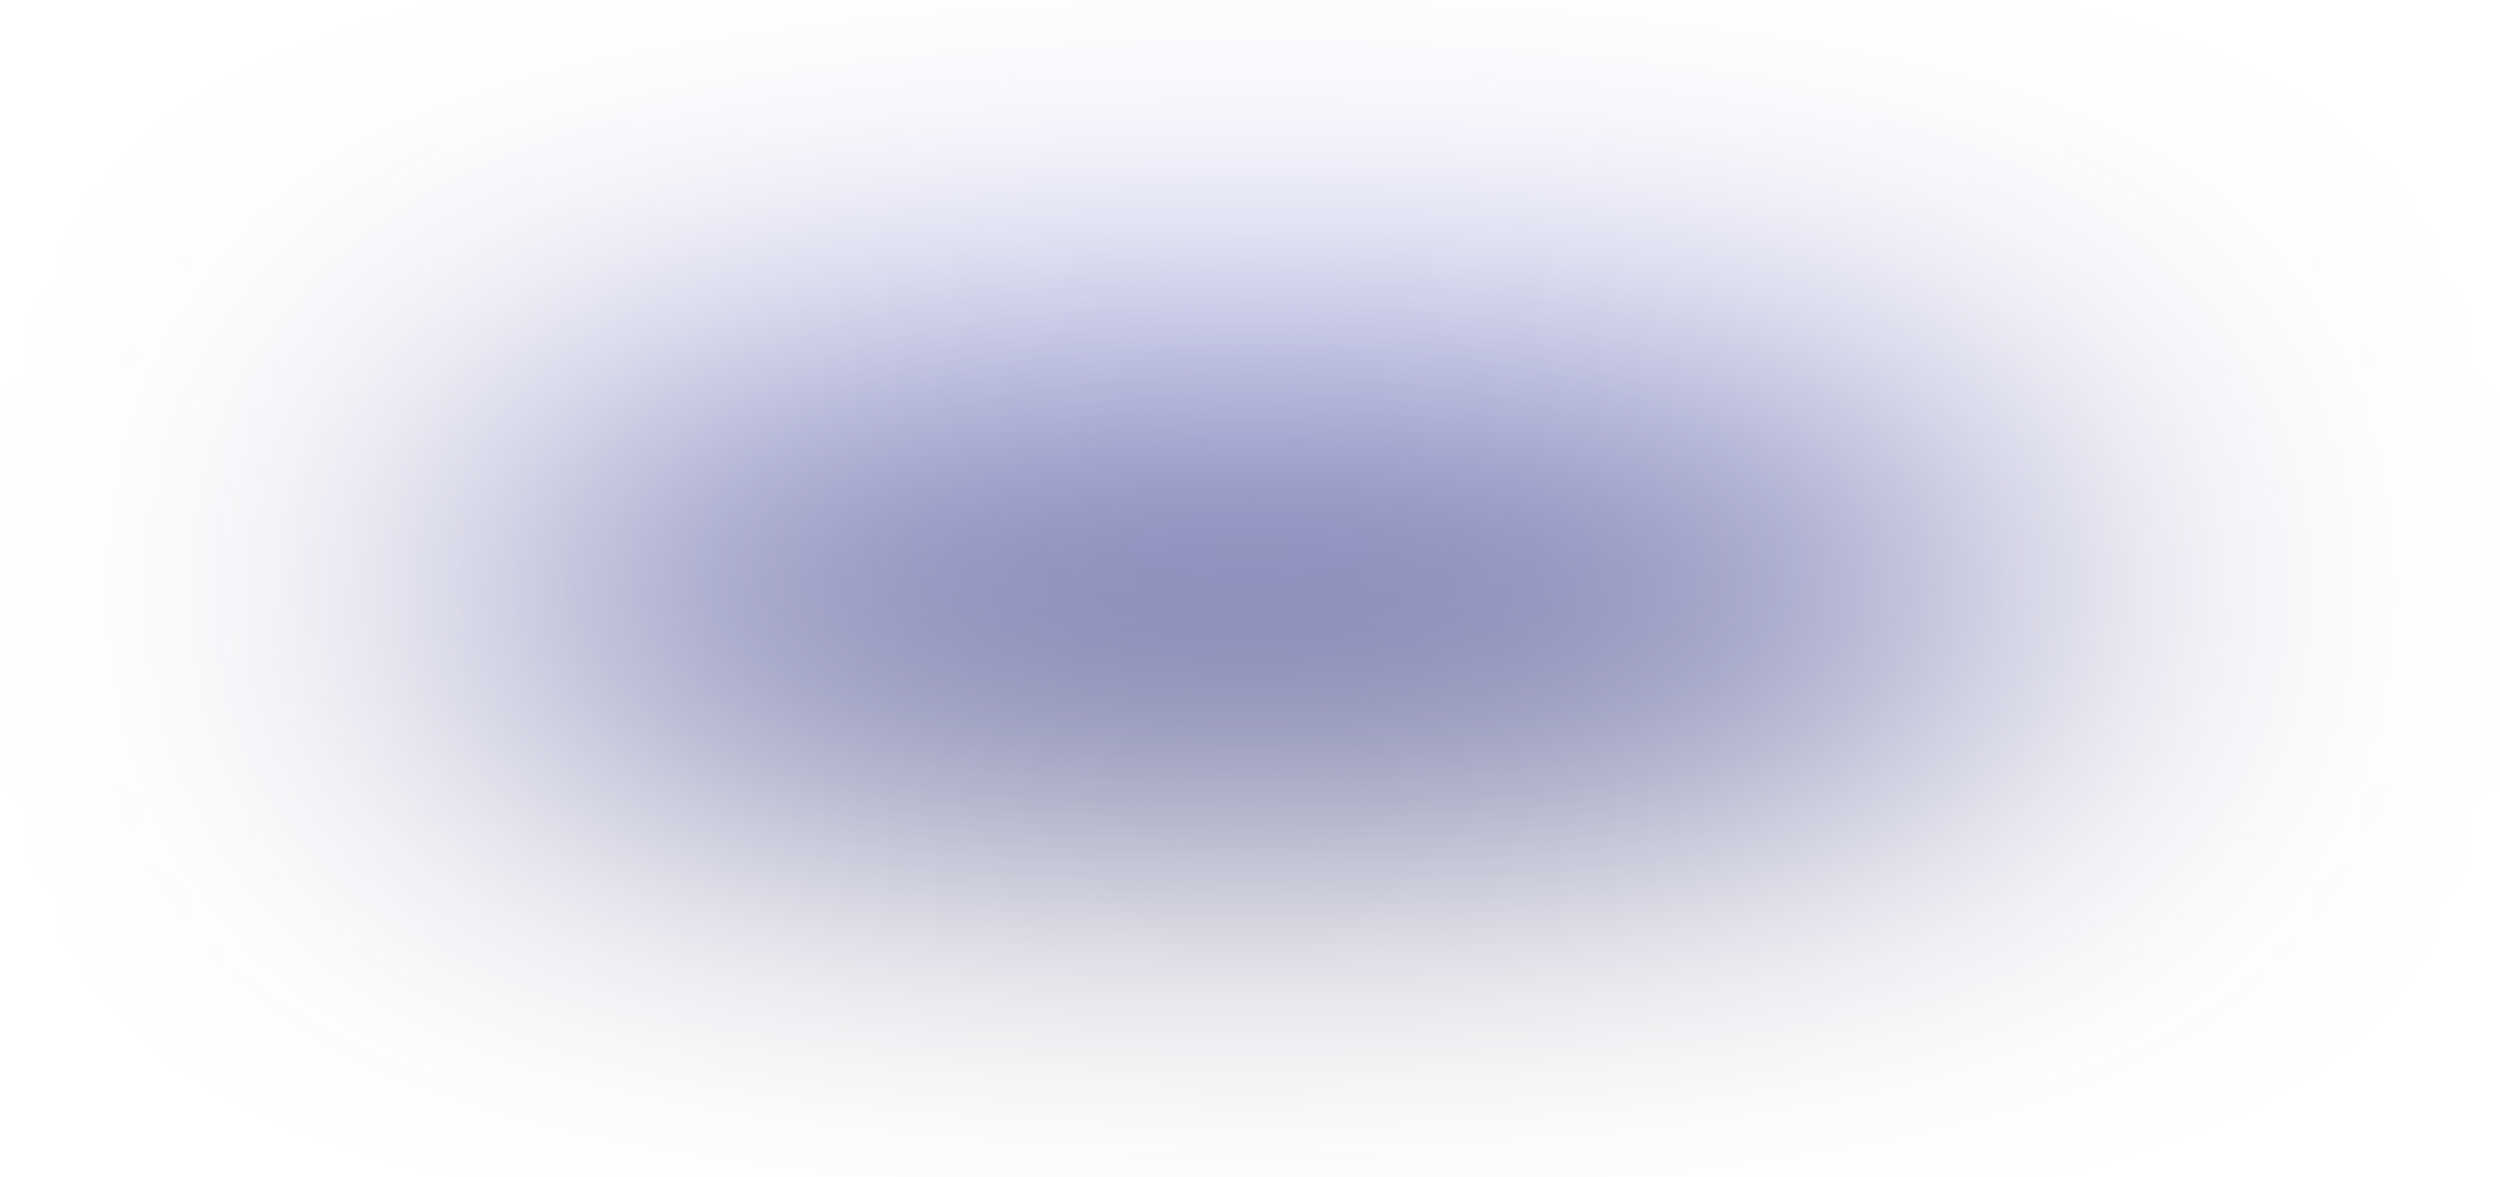
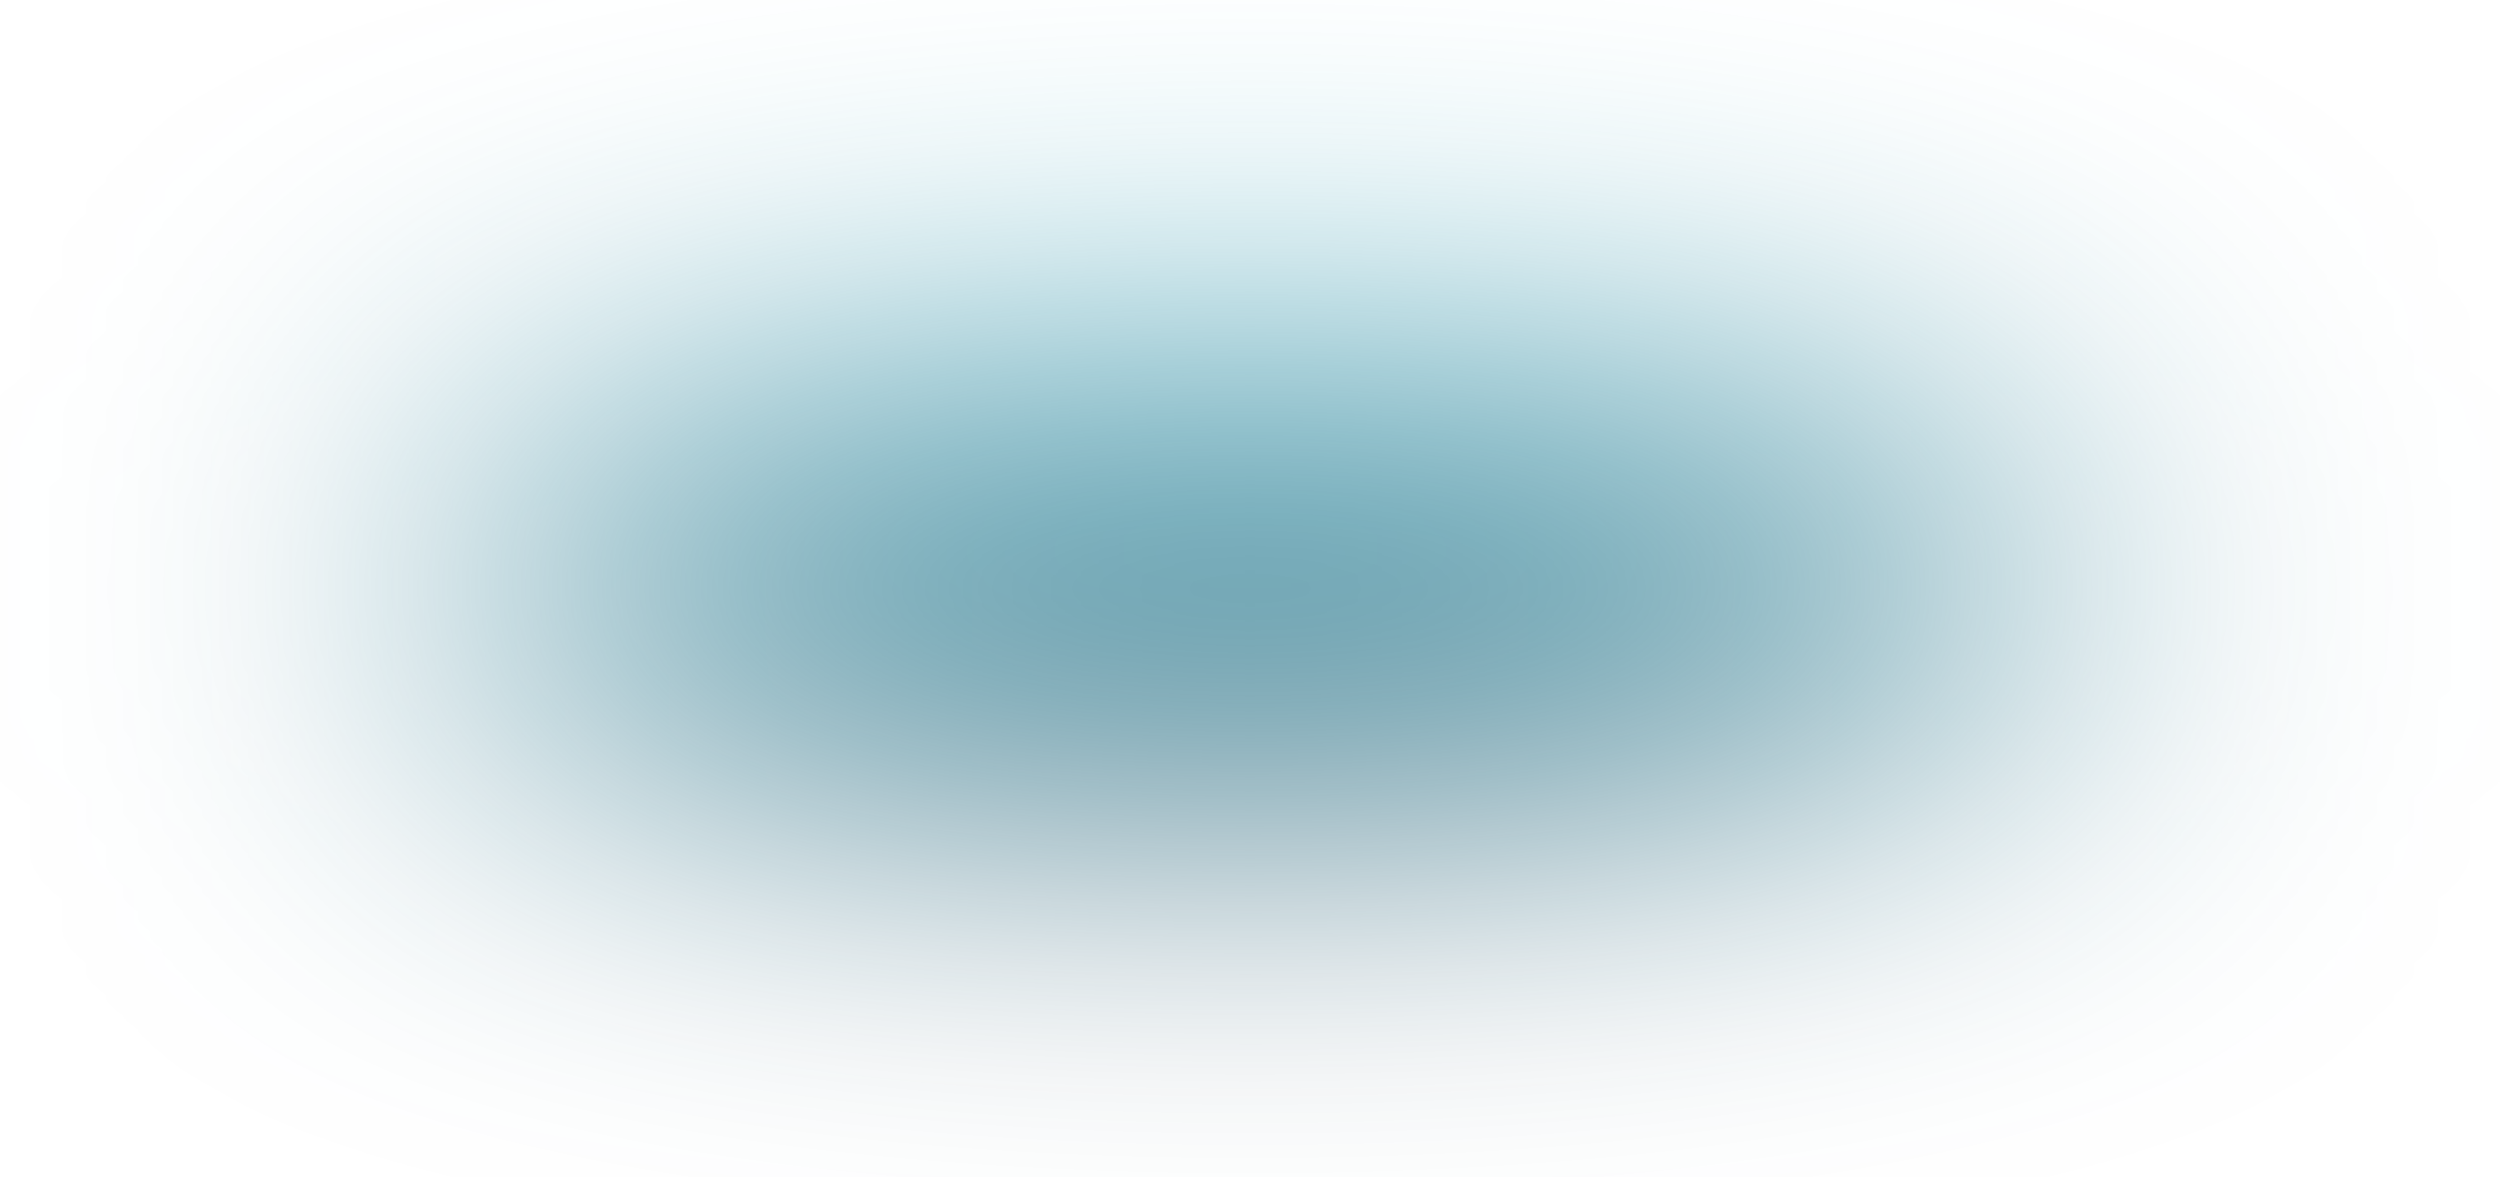
<svg xmlns="http://www.w3.org/2000/svg" preserveAspectRatio="none" width="100%" height="100%" overflow="visible" style="display: block;" viewBox="0 0 362.8 170.8" fill="none">
  <g id="Ellipse 103" filter="url(#filter0_f_0_86)">
    <ellipse cx="181.4" cy="85.4" rx="120" ry="24" fill="url(#paint0_linear_0_86)" />
  </g>
  <defs>
    <filter id="filter0_f_0_86" x="0" y="0" width="362.8" height="170.8" filterUnits="userSpaceOnUse" color-interpolation-filters="sRGB">
      <feFlood flood-opacity="0" result="BackgroundImageFix" />
      <feBlend mode="normal" in="SourceGraphic" in2="BackgroundImageFix" result="shape" />
      <feGaussianBlur stdDeviation="30.7" result="effect1_foregroundBlur_0_86" />
    </filter>
    <linearGradient id="paint0_linear_0_86" x1="181.4" y1="61.4" x2="181.4" y2="109.4" gradientUnits="userSpaceOnUse">
-       <stop stop-color="#6067F9" />
-       <stop offset="1" stop-color="#0F0F1A" />
+       <stop stop-color="#06B6D4" />
+       <stop offset="1" stop-color="#0F172A" />
    </linearGradient>
  </defs>
</svg>
